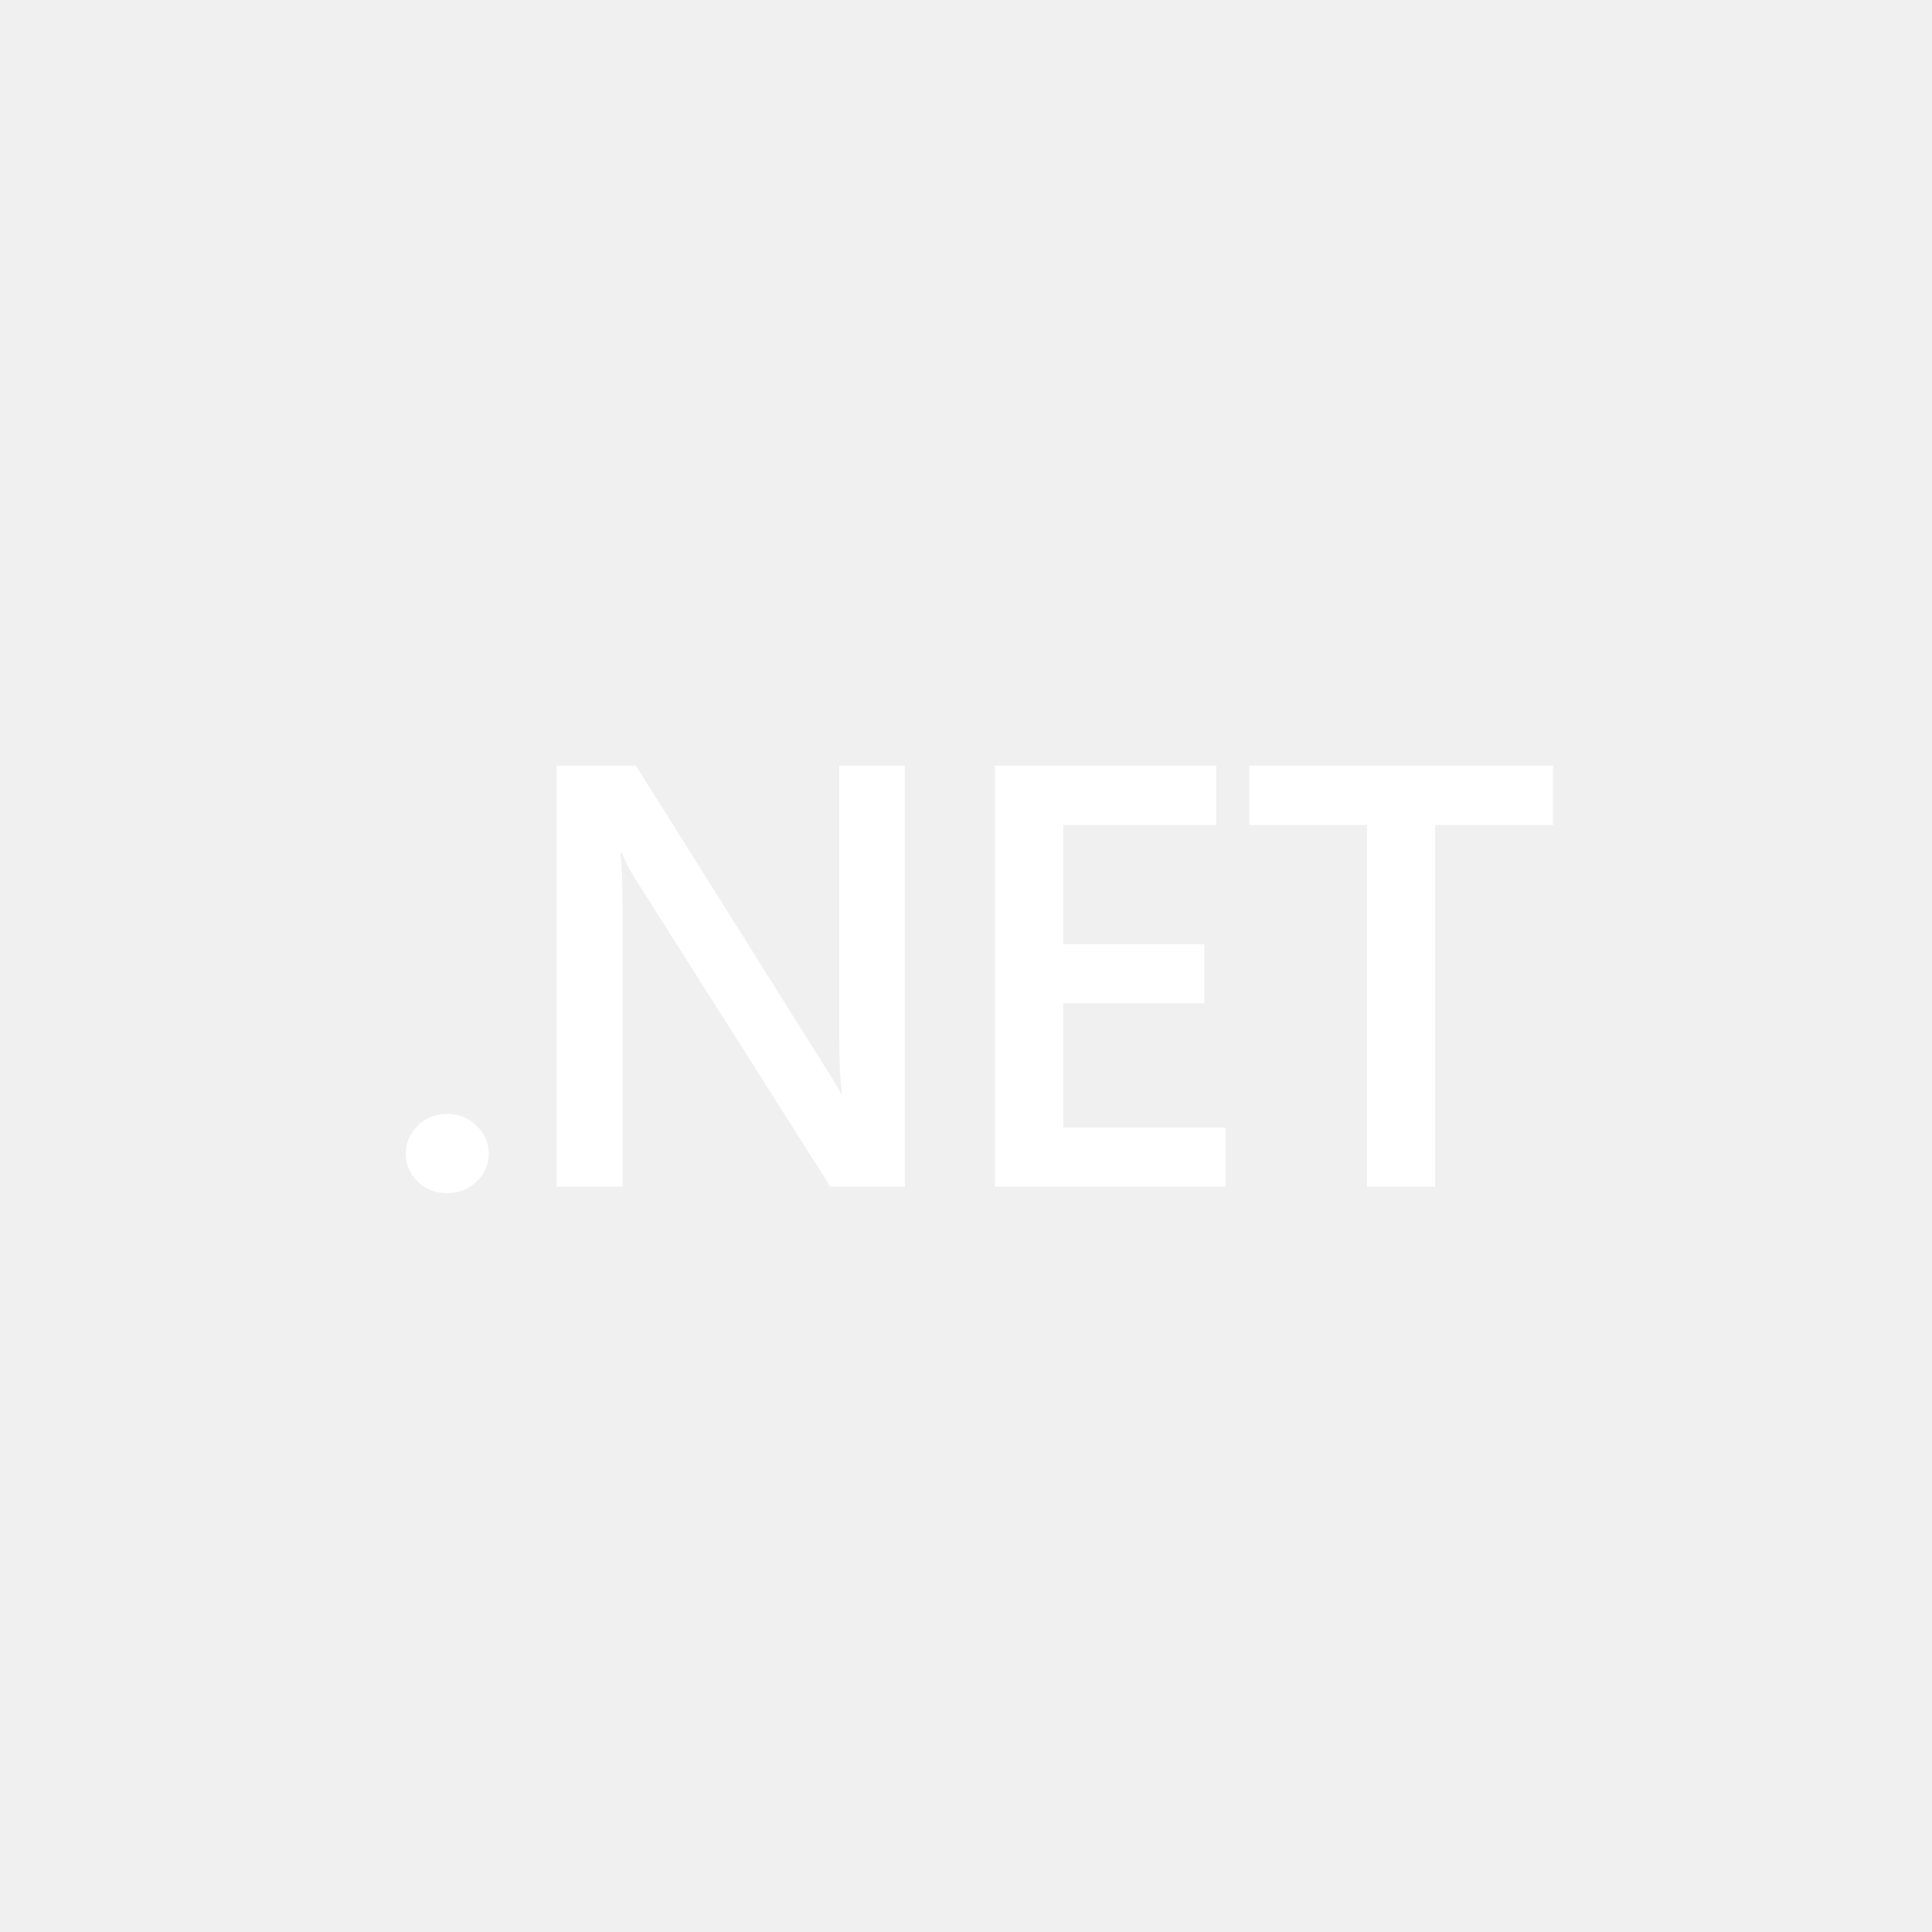
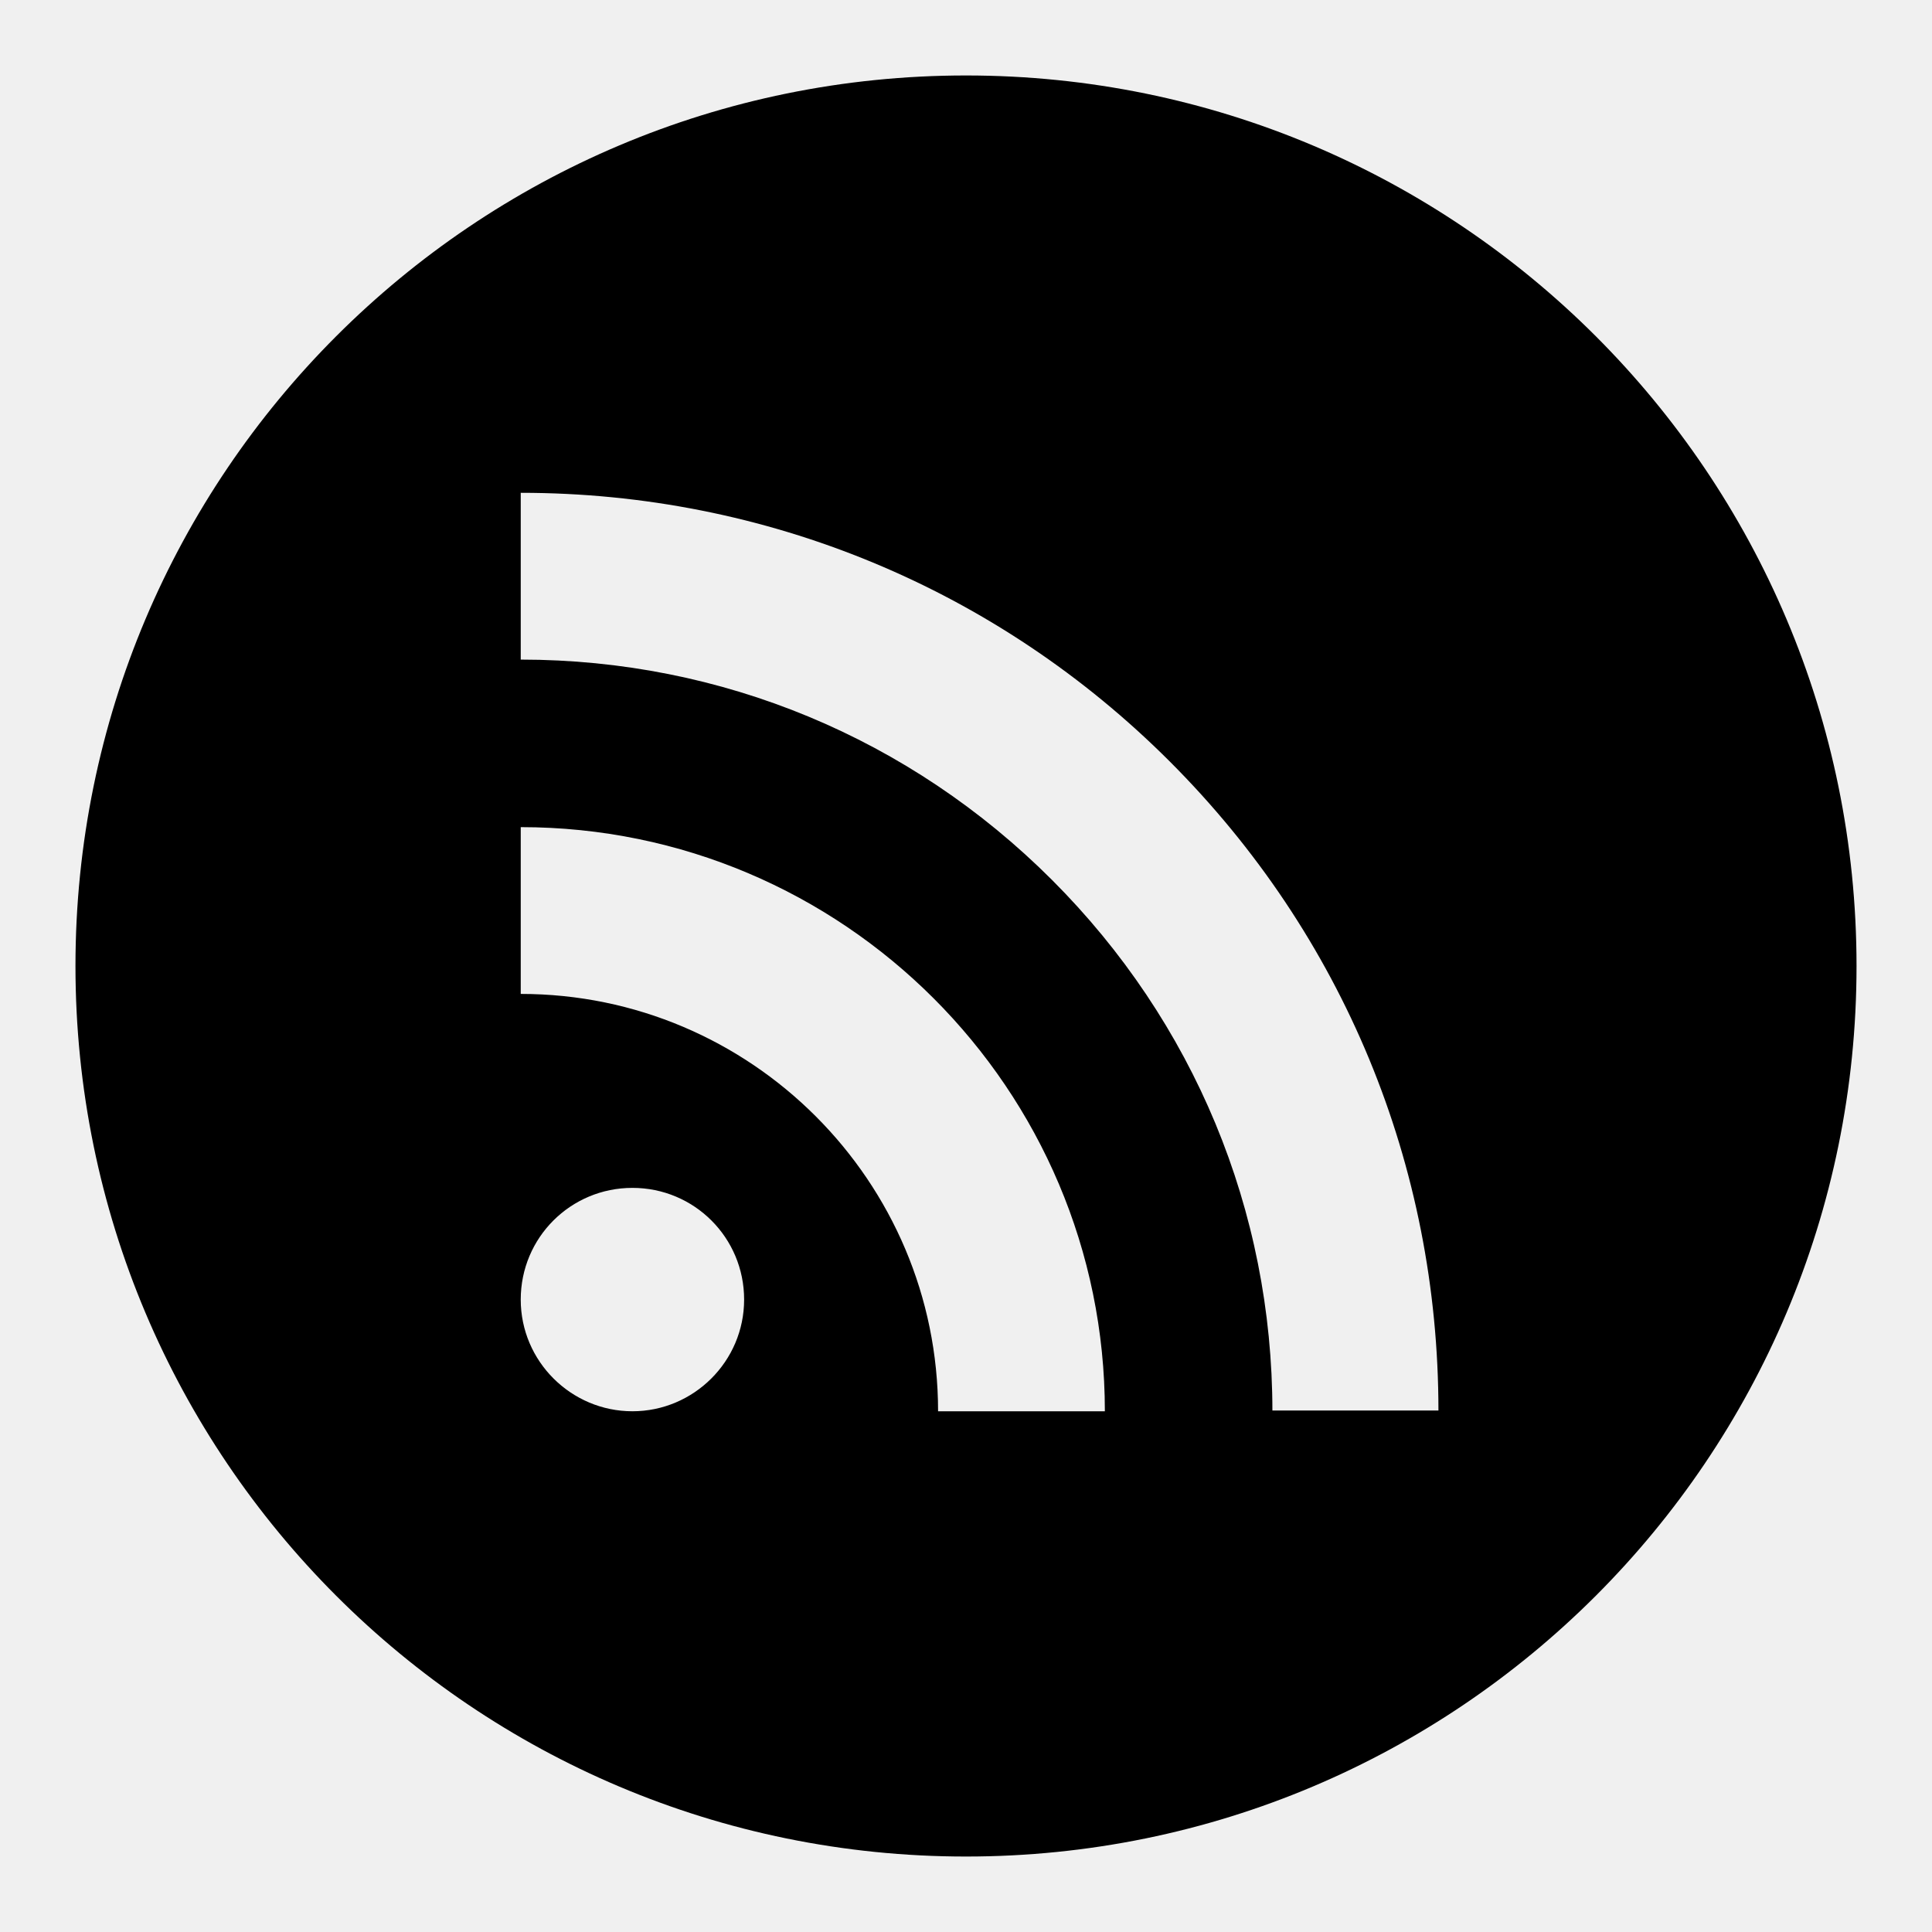
- <svg xmlns="http://www.w3.org/2000/svg" width="456" height="456" viewBox="0 0 456 456" version="1.1" xml:space="preserve" style="fill-rule:evenodd;clip-rule:evenodd;stroke-linejoin:round;stroke-miterlimit:2;">
-   <path d="m 105.5,281.609 c -2.703,0 -5.001,-0.9 -6.893,-2.702 -1.892,-1.848 -2.838,-4.042 -2.838,-6.582 0,-2.587 0.946,-4.804 2.838,-6.652 1.892,-1.848 4.19,-2.772 6.893,-2.772 2.748,0 5.068,0.924 6.96,2.772 1.937,1.848 2.906,4.064 2.906,6.652 0,2.54 -0.968,4.734 -2.906,6.582 -1.892,1.802 -4.212,2.702 -6.96,2.702 z" style="fill:#ffffff;fill-rule:nonzero;stroke-width:0.838" />
-   <path d="M 213.561,280.084 H 195.99 L 149.7,207.054 c -1.171,-1.848 -2.14,-3.765 -2.906,-5.751 h -0.406 c 0.361,2.125 0.541,6.675 0.541,13.65 v 65.132 h -15.543 v -99.36 h 18.719 l 44.737,71.298 c 1.892,2.957 3.109,4.989 3.649,6.098 h 0.27 c -0.45,-2.632 -0.676,-7.09 -0.676,-13.373 v -64.023 h 15.476 z" style="fill:#ffffff;fill-rule:nonzero;stroke-width:0.838" />
-   <path d="m 289.251,280.084 h -54.401 v -99.36 h 52.238 v 13.997 h -36.154 v 28.131 h 33.316 v 13.927 h -33.316 v 29.378 h 38.316 z" style="fill:#ffffff;fill-rule:nonzero;stroke-width:0.838" />
-   <path d="M 366.565,194.721 H 338.722 v 85.363 h -16.084 v -85.363 h -27.775 v -13.997 h 71.701 z" style="fill:#ffffff;fill-rule:nonzero;stroke-width:0.838" />
+ <svg xmlns="http://www.w3.org/2000/svg" version="1.1" x="0px" y="0px" viewBox="0 0 256 256" enable-background="new 0 0 256 256" xml:space="preserve">
+   <g>
+     <g>
+       <path fill="#000000" d="M128,10C62.8,10,10,62.8,10,128c0,65.2,52.8,118,118,118c65.2,0,118-52.8,118-118C246,62.8,193.2,10,128,10z M83.8,187c-8.1,0-14.8-6.6-14.8-14.8s6.6-14.8,14.8-14.8c8.2,0,14.8,6.6,14.8,14.8S91.9,187,83.8,187z M124.3,187c0-30.5-24.8-55.3-55.3-55.3v-22.1c42.7,0,77.4,34.7,77.4,77.4H124.3L124.3,187z M168.6,187c0-26.6-10.4-51.6-29.2-70.4C120.6,97.8,95.6,87.4,69,87.4V65.3c32.5,0,63.1,12.7,86,35.6c23,23,35.6,53.5,35.6,86H168.6L168.6,187z" />
+     </g>
+   </g>
</svg>
